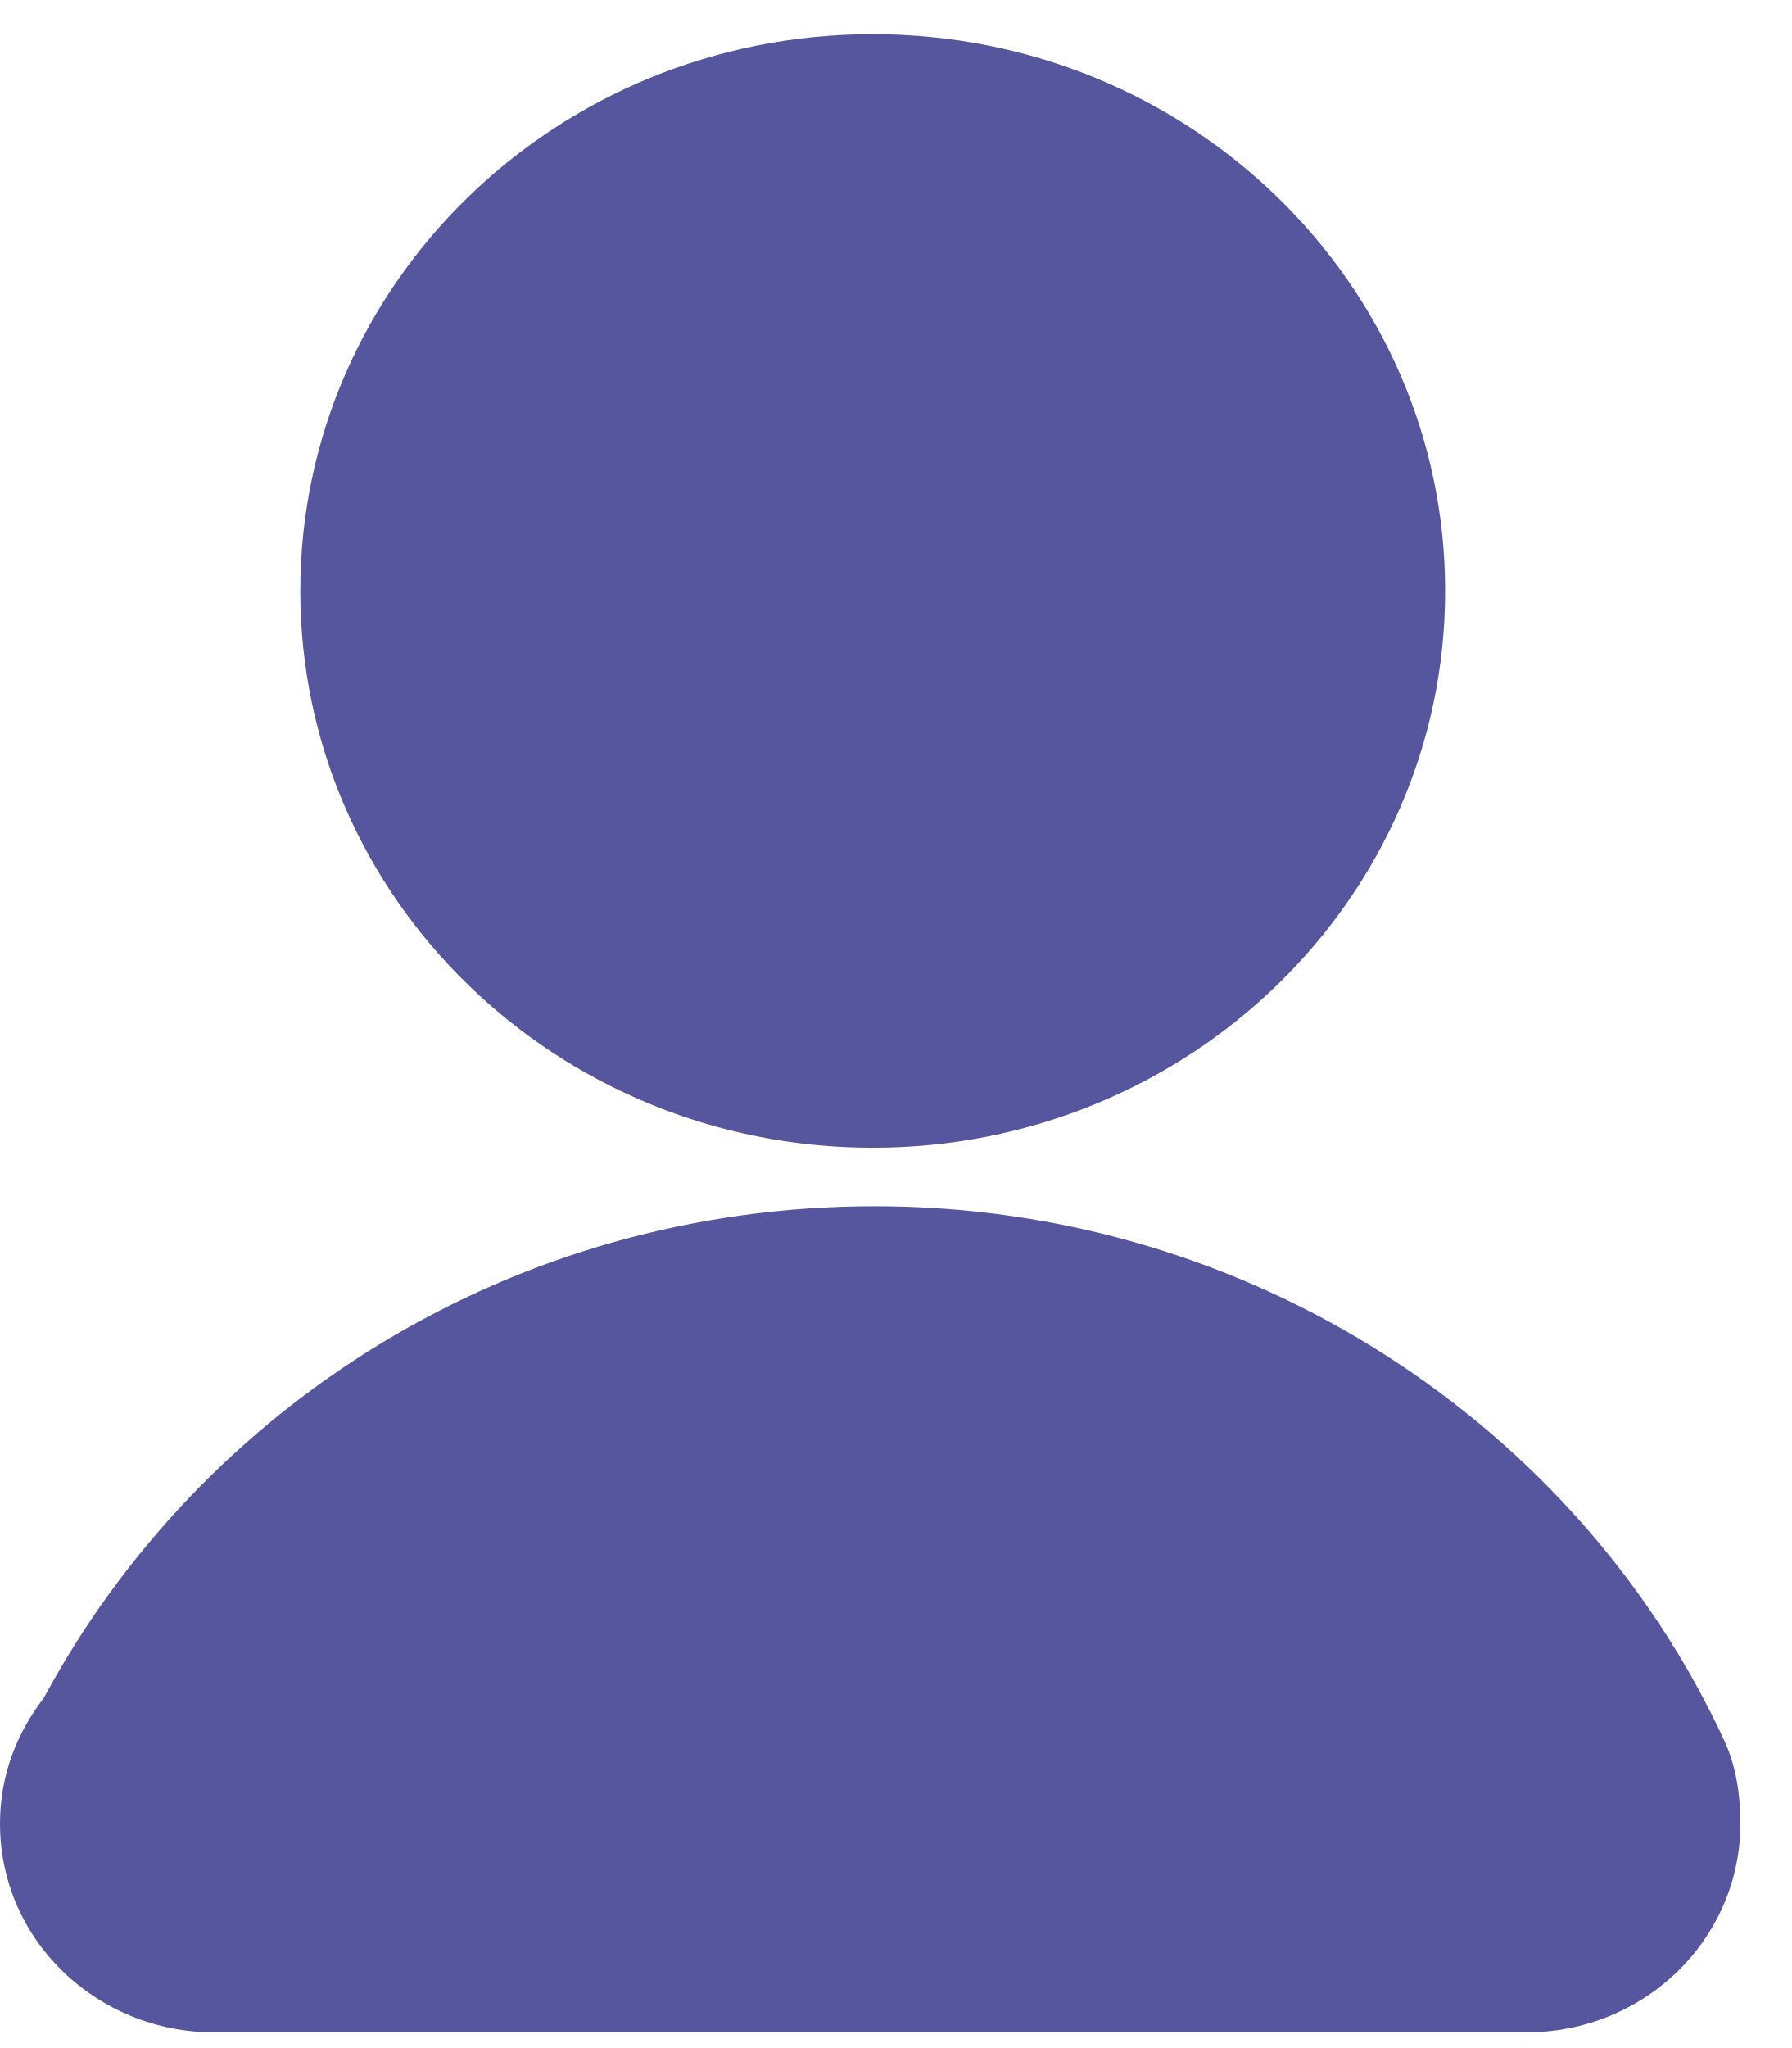
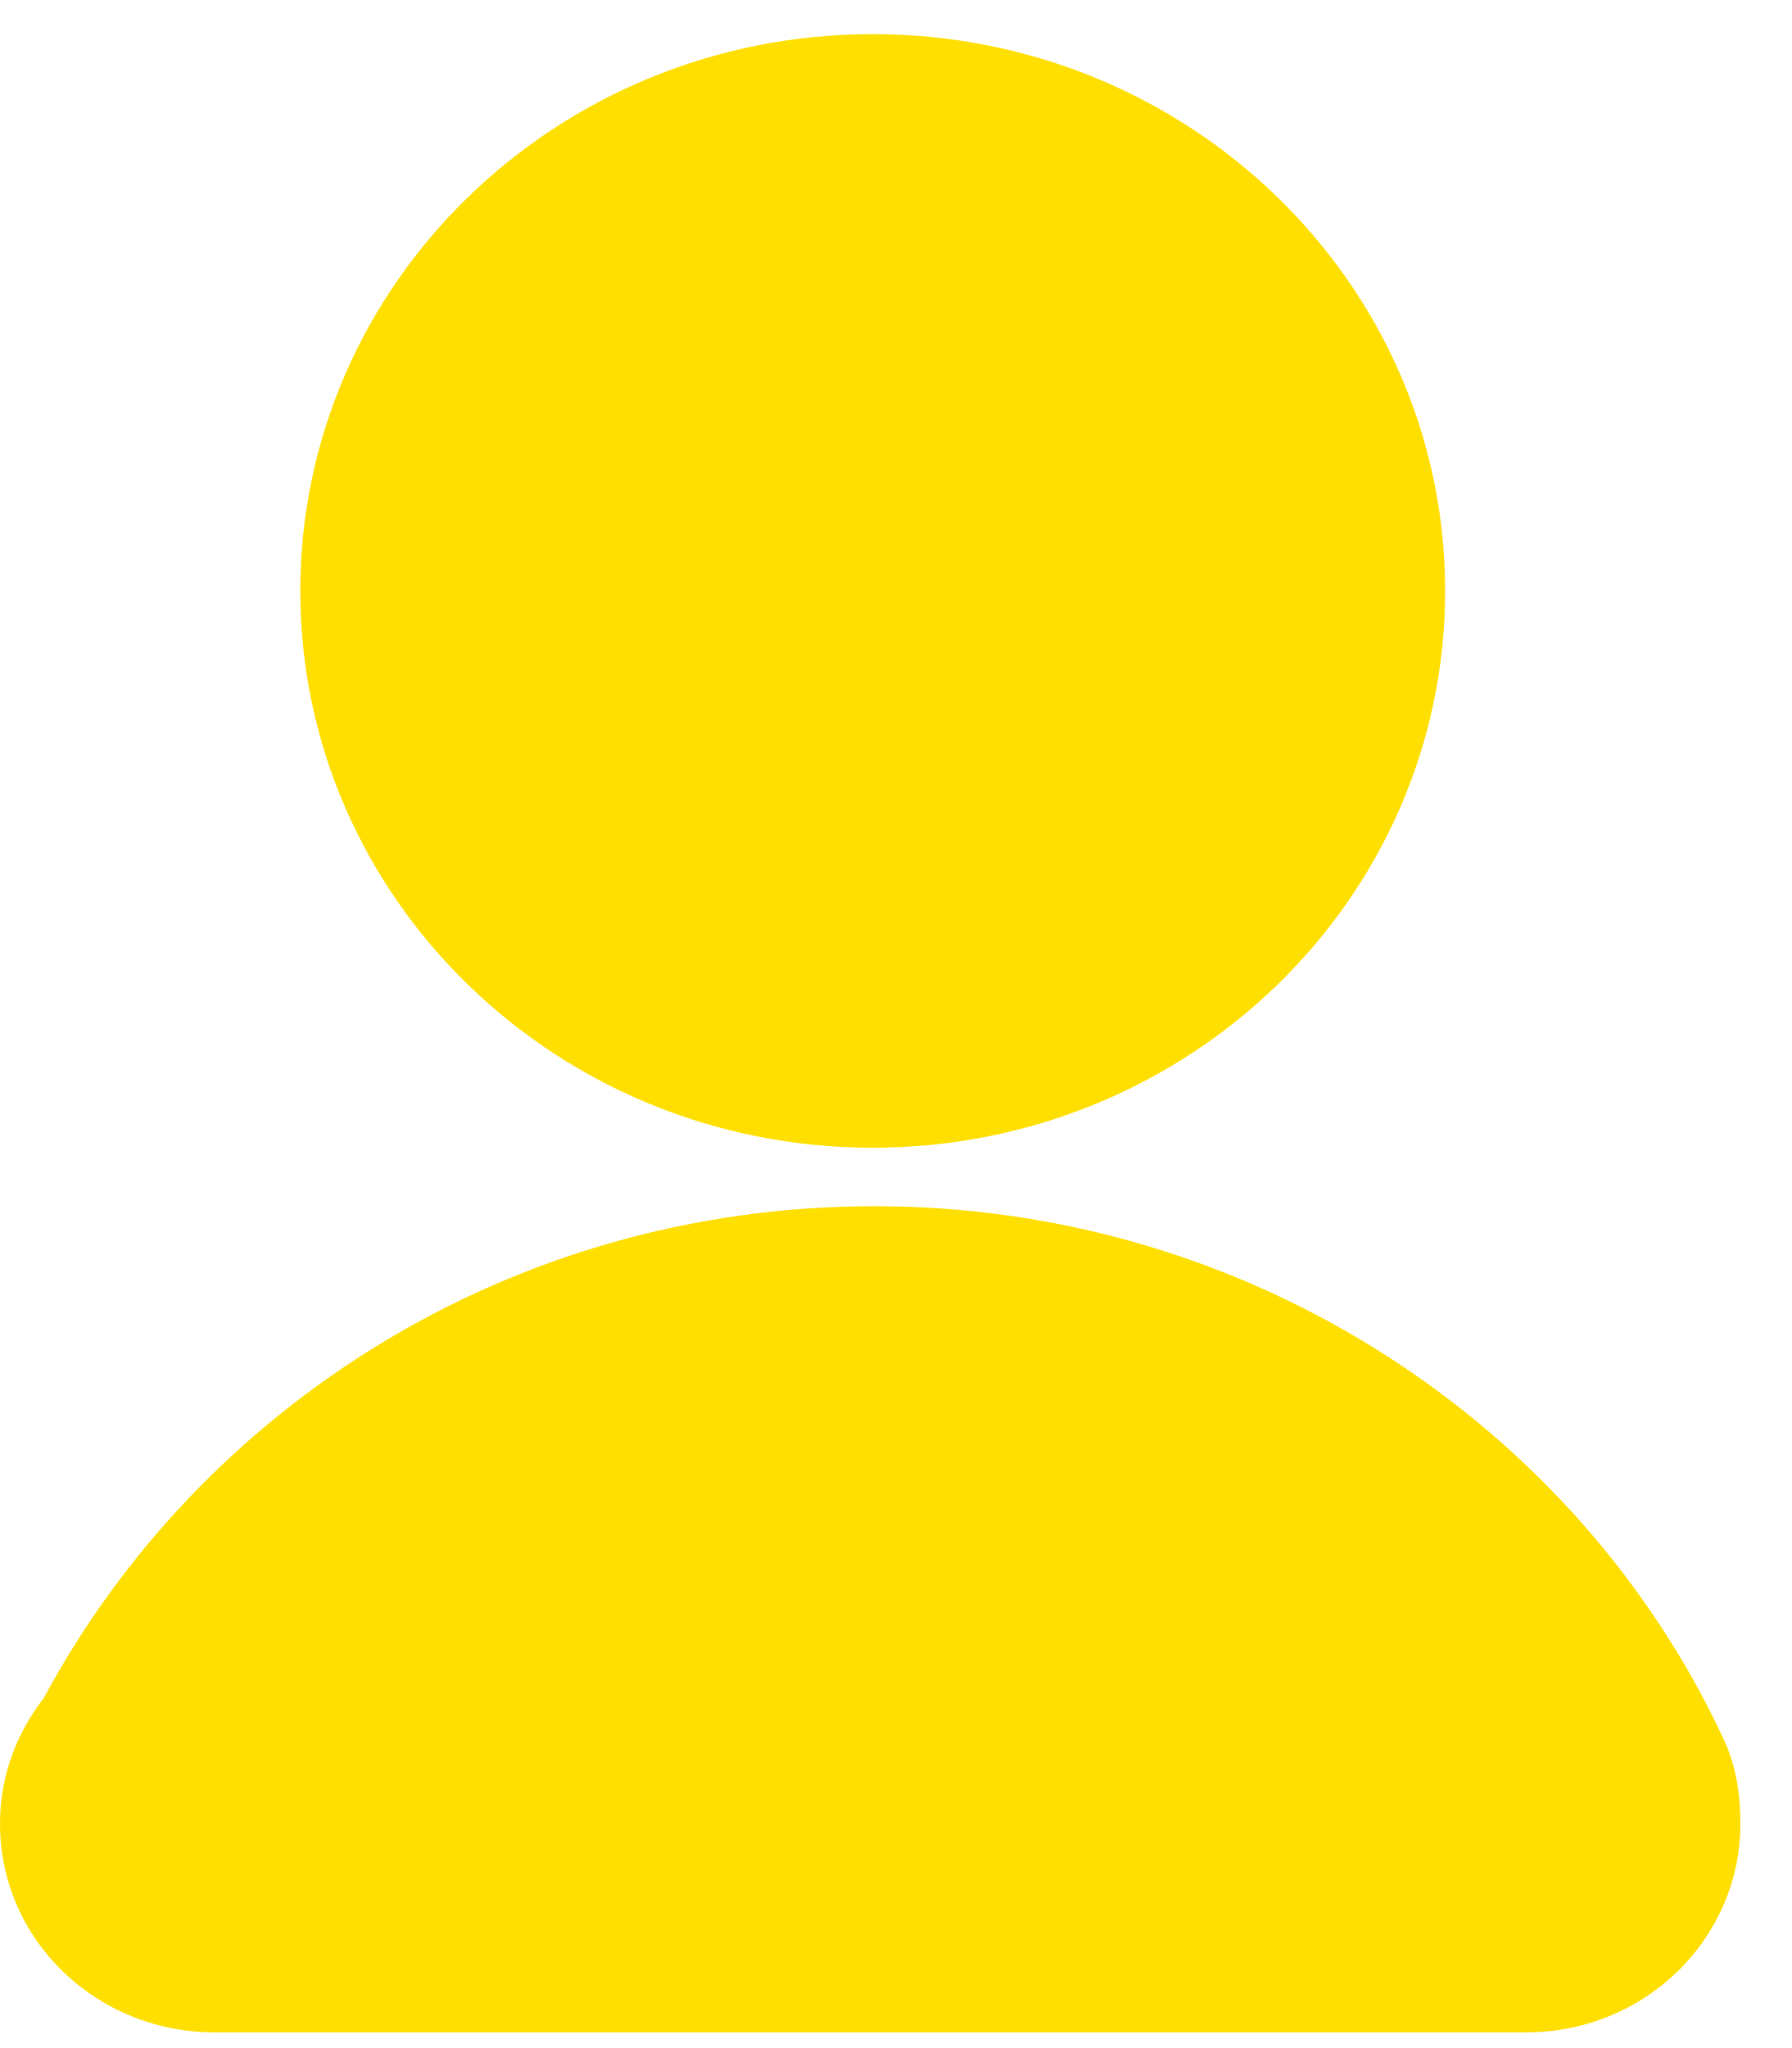
<svg xmlns="http://www.w3.org/2000/svg" width="21" height="24" viewBox="0 0 21 24" fill="none">
-   <path d="M10.229 13.45C13.935 13.45 16.939 10.529 16.939 6.925C16.939 3.321 13.935 0.4 10.229 0.4C6.524 0.4 3.52 3.321 3.52 6.925C3.52 10.529 6.524 13.45 10.229 13.45Z" fill="#55569E" />
-   <path d="M20.211 20.397C18.506 16.713 14.665 14.135 10.254 14.135C6.006 14.135 2.354 16.477 0.514 19.897C0.189 20.318 0 20.818 0 21.37C0 22.739 1.136 23.817 2.516 23.817H17.884C19.291 23.817 20.4 22.712 20.4 21.37C20.4 21.028 20.346 20.686 20.211 20.397Z" fill="#55569E" />
+   <path d="M10.229 13.45C13.935 13.45 16.939 10.529 16.939 6.925C16.939 3.321 13.935 0.4 10.229 0.4C6.524 0.4 3.52 3.321 3.52 6.925C3.52 10.529 6.524 13.45 10.229 13.45Z" fill="#FFDF00" />
+   <path d="M20.211 20.397C18.506 16.713 14.665 14.135 10.254 14.135C6.006 14.135 2.354 16.477 0.514 19.897C0.189 20.318 0 20.818 0 21.37C0 22.739 1.136 23.817 2.516 23.817H17.884C19.291 23.817 20.4 22.712 20.4 21.37C20.4 21.028 20.346 20.686 20.211 20.397Z" fill="#FFDF00" />
</svg>
